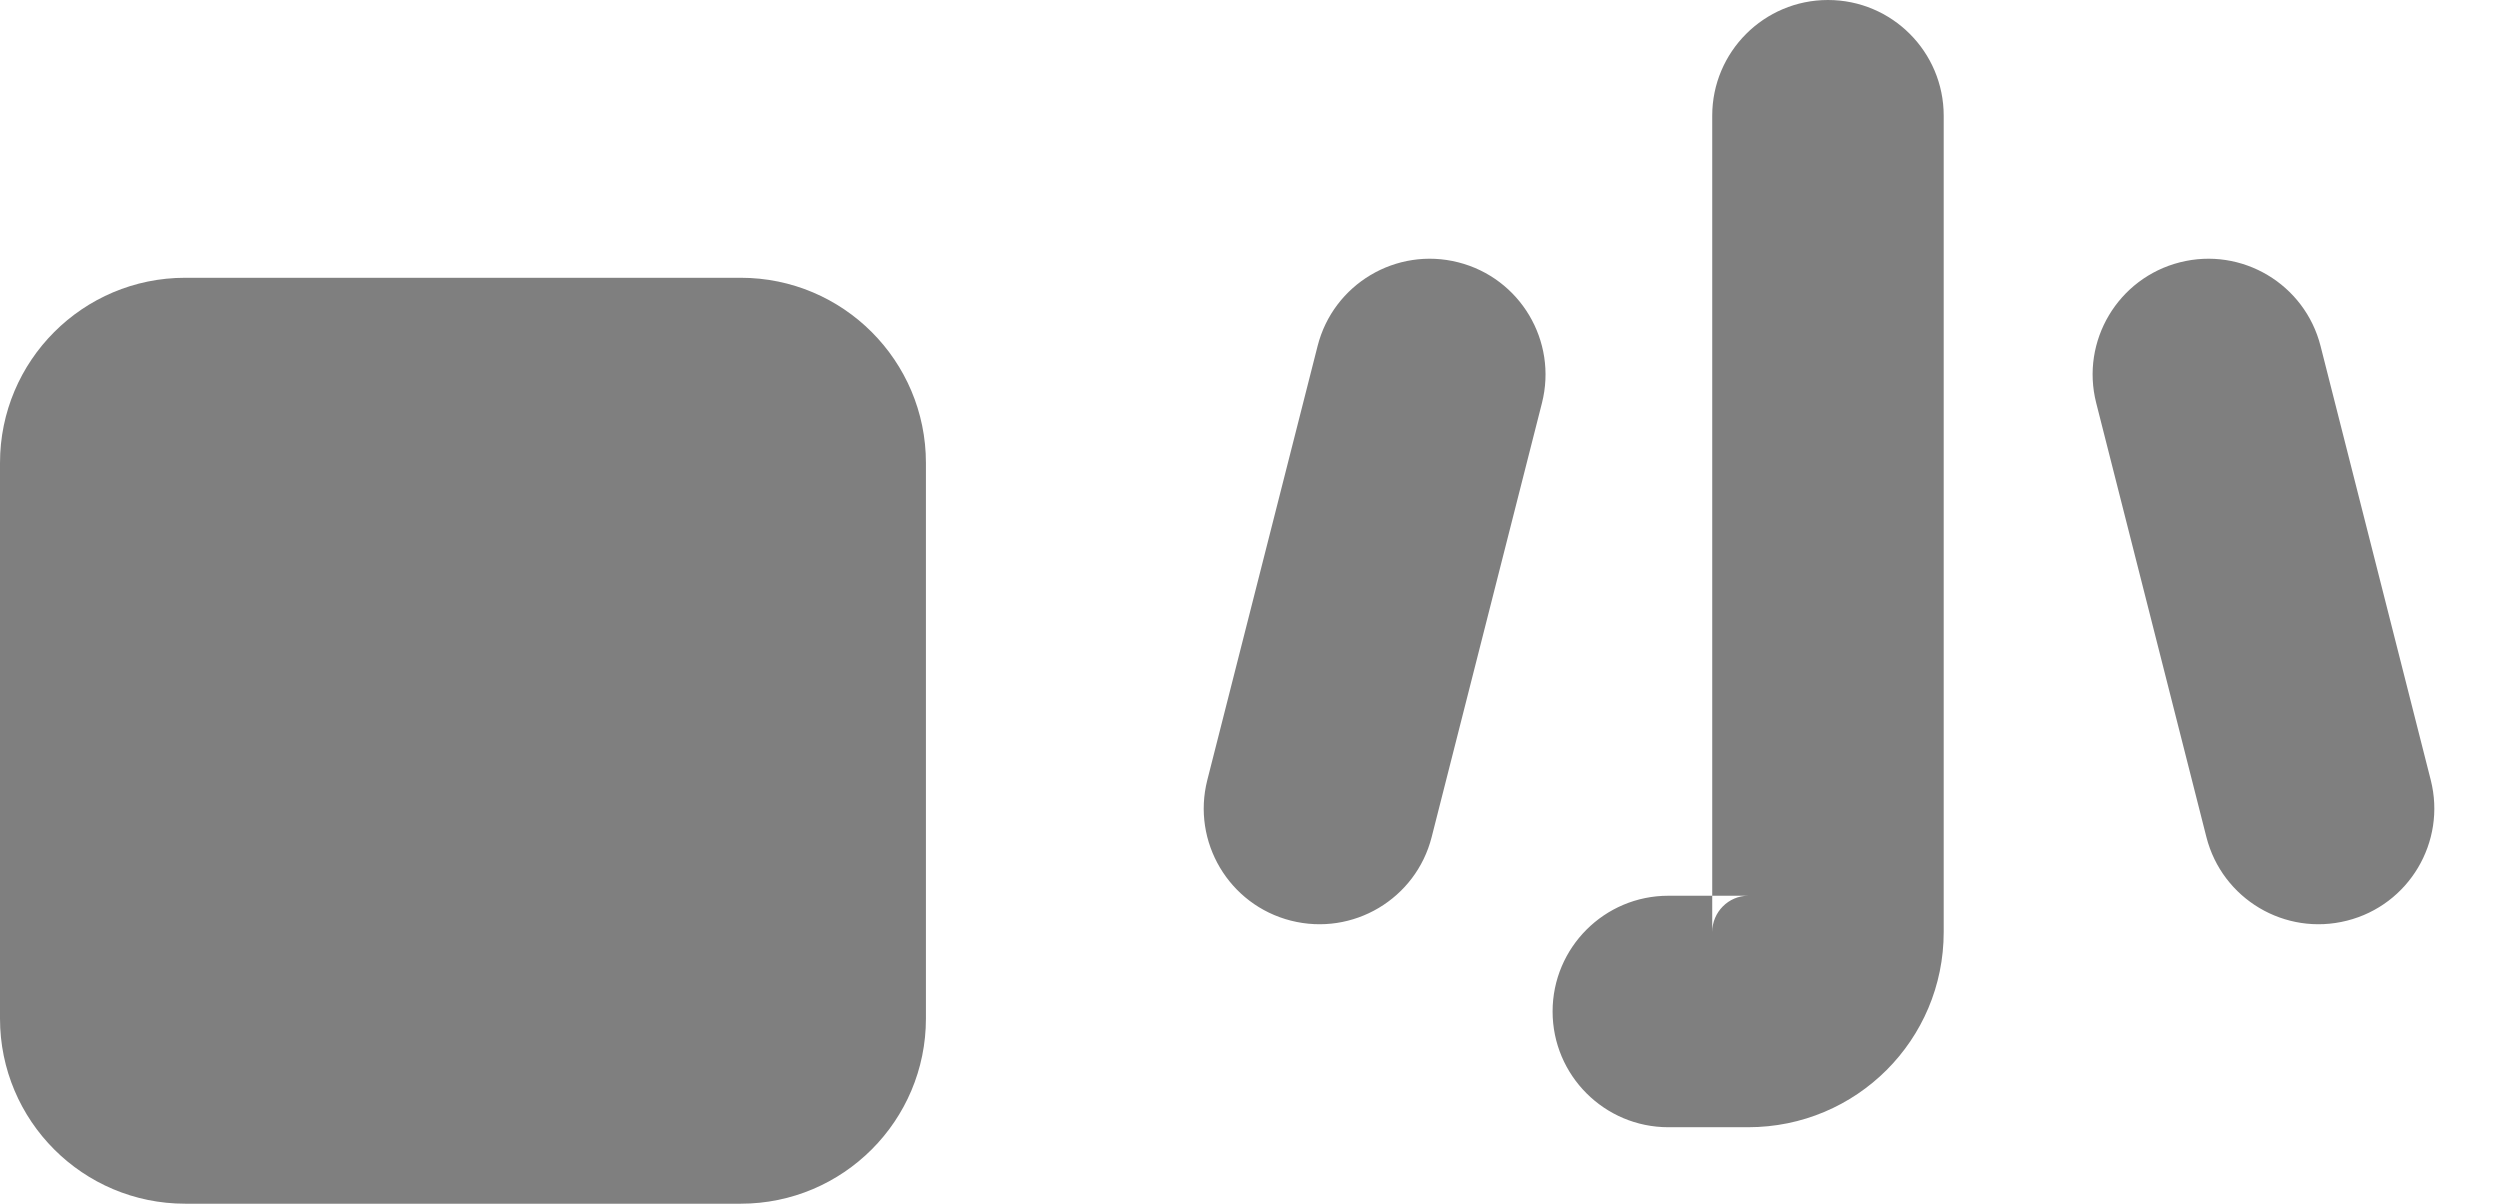
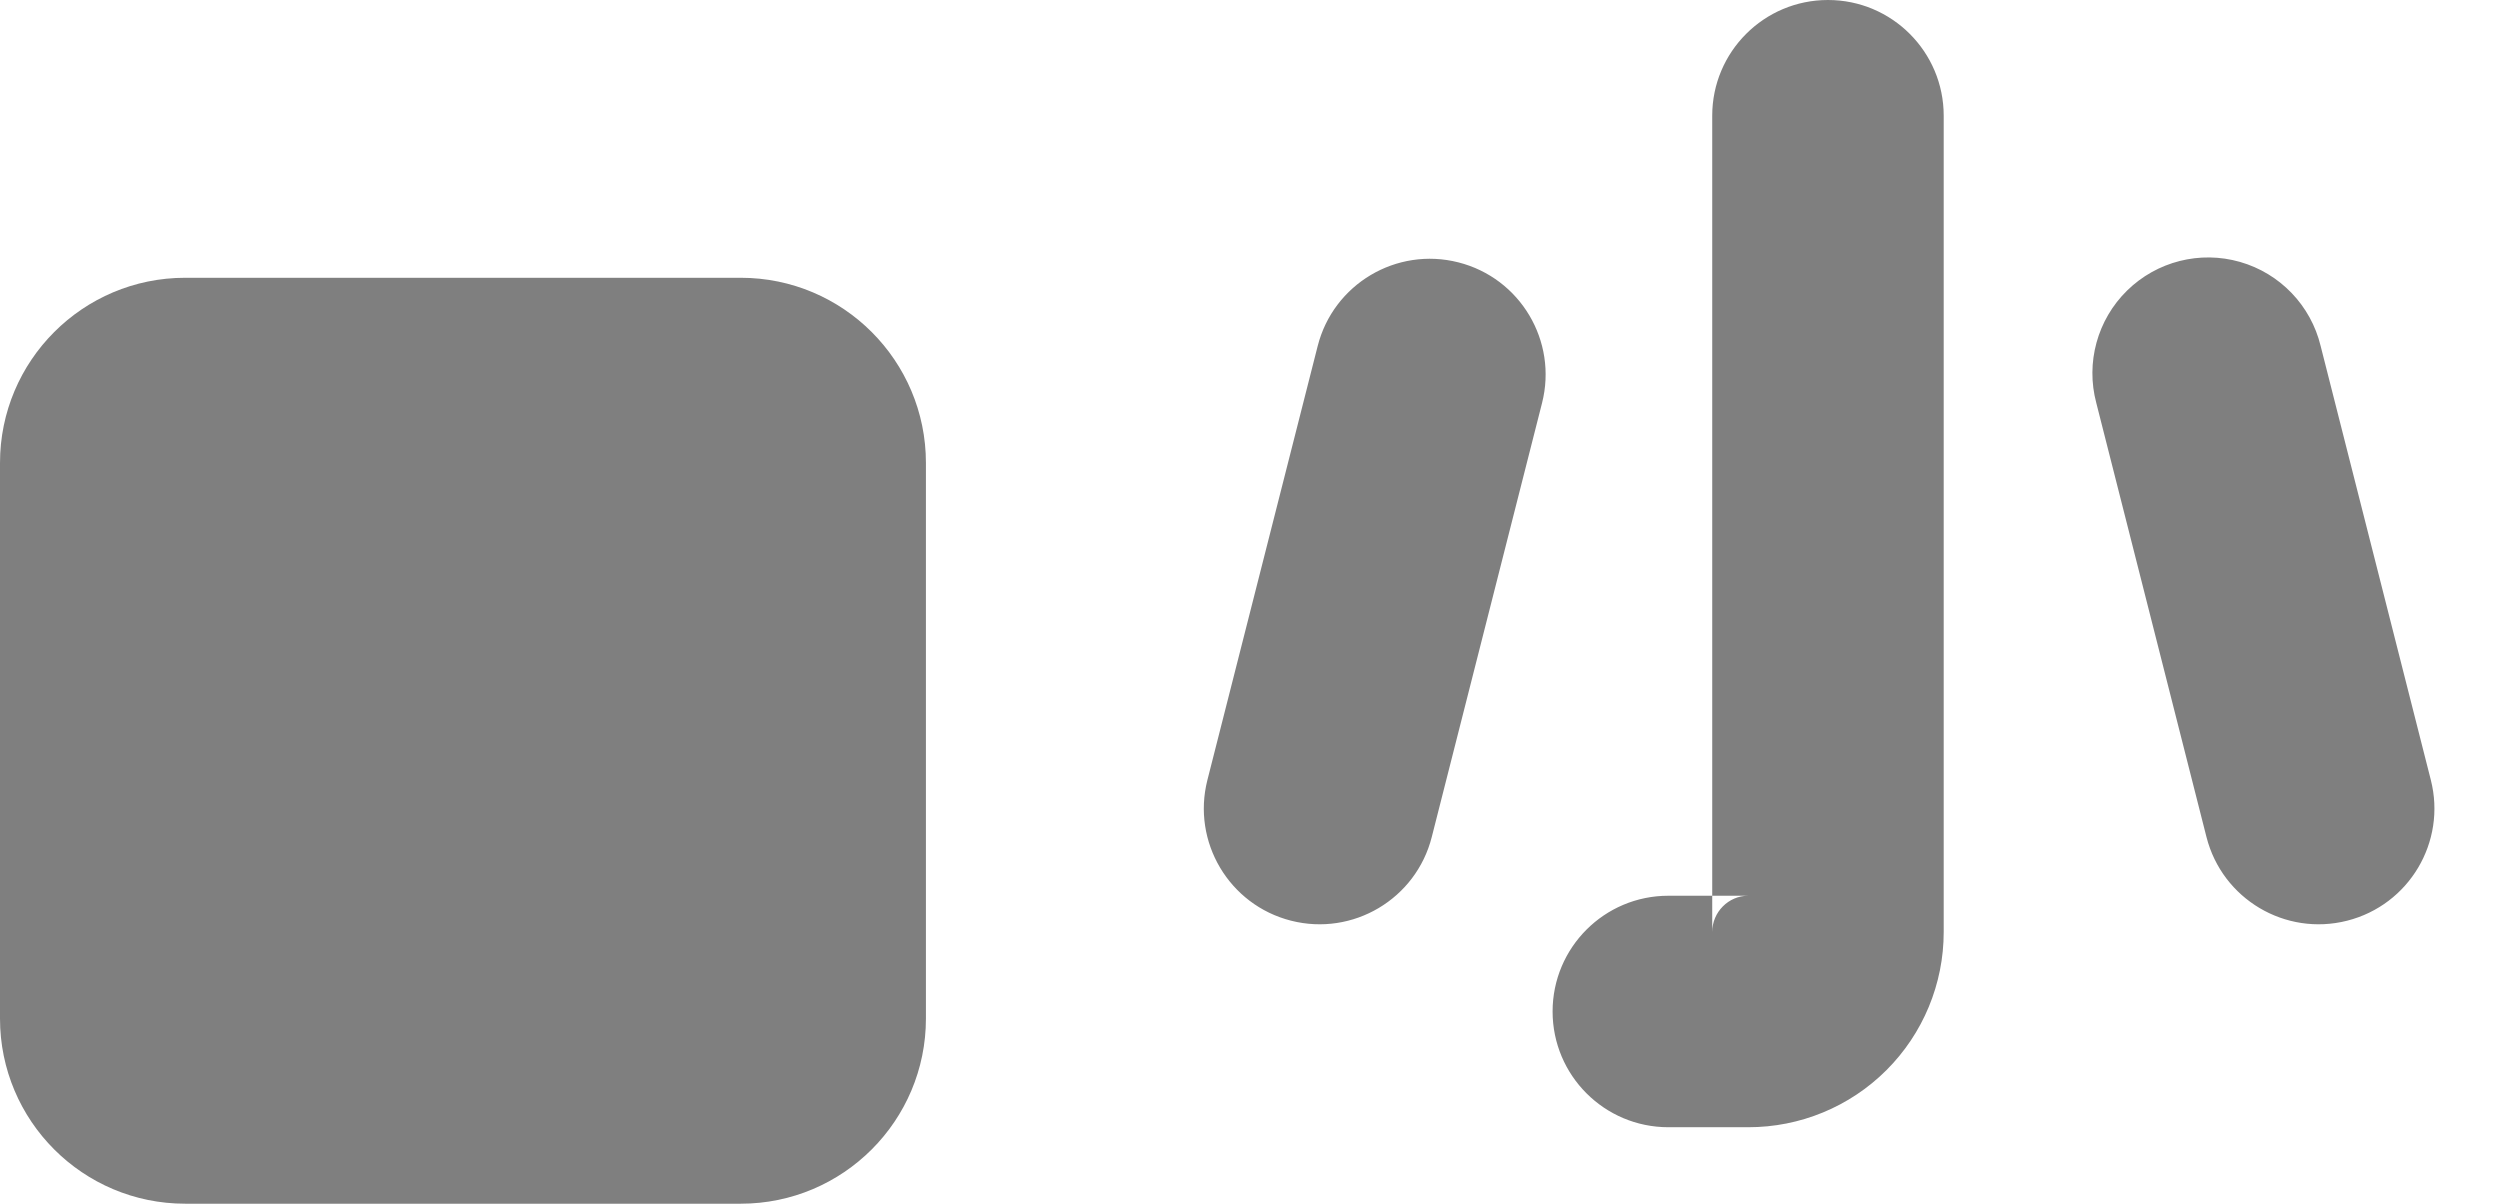
- <svg xmlns="http://www.w3.org/2000/svg" width="27px" height="13px" viewBox="0 0 27 13" version="1.1">
-   <defs />
-   <g id="Page-1" stroke="none" stroke-width="1" fill="none" fill-rule="evenodd">
-     <g id="FONTSIZE_2" transform="translate(-165, -20)" fill="#7F7F7F">
-       <g id="S" transform="translate(165, 20)">
-         <path d="M18.492,10.066 C18.492,9.85 18.669,9.674 18.88,9.674 L18.018,9.674 C17.328,9.674 16.768,10.234 16.768,10.924 C16.768,11.614 17.328,12.174 18.018,12.174 L18.88,12.174 C20.049,12.174 20.992,11.232 20.992,10.066 L20.992,1.25 C20.992,0.56 20.433,0 19.742,0 C19.052,0 18.492,0.56 18.492,1.25 L18.492,10.066 Z M13.039,8.424 C12.869,9.093 13.273,9.773 13.942,9.943 C14.612,10.113 15.292,9.709 15.462,9.04 L16.653,4.353 C16.823,3.683 16.418,3.003 15.749,2.833 C15.08,2.663 14.4,3.068 14.23,3.737 L13.039,8.424 Z M23.829,9.04 C23.999,9.709 24.679,10.113 25.348,9.943 C26.017,9.774 26.422,9.093 26.252,8.424 L25.062,3.737 C24.892,3.068 24.212,2.663 23.543,2.833 C22.874,3.003 22.469,3.683 22.639,4.352 L23.829,9.04 Z" id="Sf" />
-         <rect id="Ss" x="0" y="3" width="10" height="10" rx="2" />
-       </g>
-     </g>
+ <svg xmlns="http://www.w3.org/2000/svg" width="27" height="13">
+   <g fill="#7F7F7F" fill-rule="evenodd">
+     <path d="M18.492 10.066c0-.216.177-.392.388-.392h-.862a1.25 1.25 0 1 0 0 2.5h.862a2.108 2.108 0 0 0 2.112-2.108V1.25a1.25 1.25 0 0 0-2.5 0v8.816zM13.04 8.424a1.25 1.25 0 0 0 2.423.616l1.191-4.687a1.25 1.25 0 0 0-2.423-.616L13.04 8.424zm10.79.616a1.25 1.25 0 0 0 2.423-.616l-1.19-4.687a1.25 1.25 0 1 0-2.423.615l1.19 4.688z" />
+     <rect y="3" width="10" height="10" rx="2" />
  </g>
</svg>
